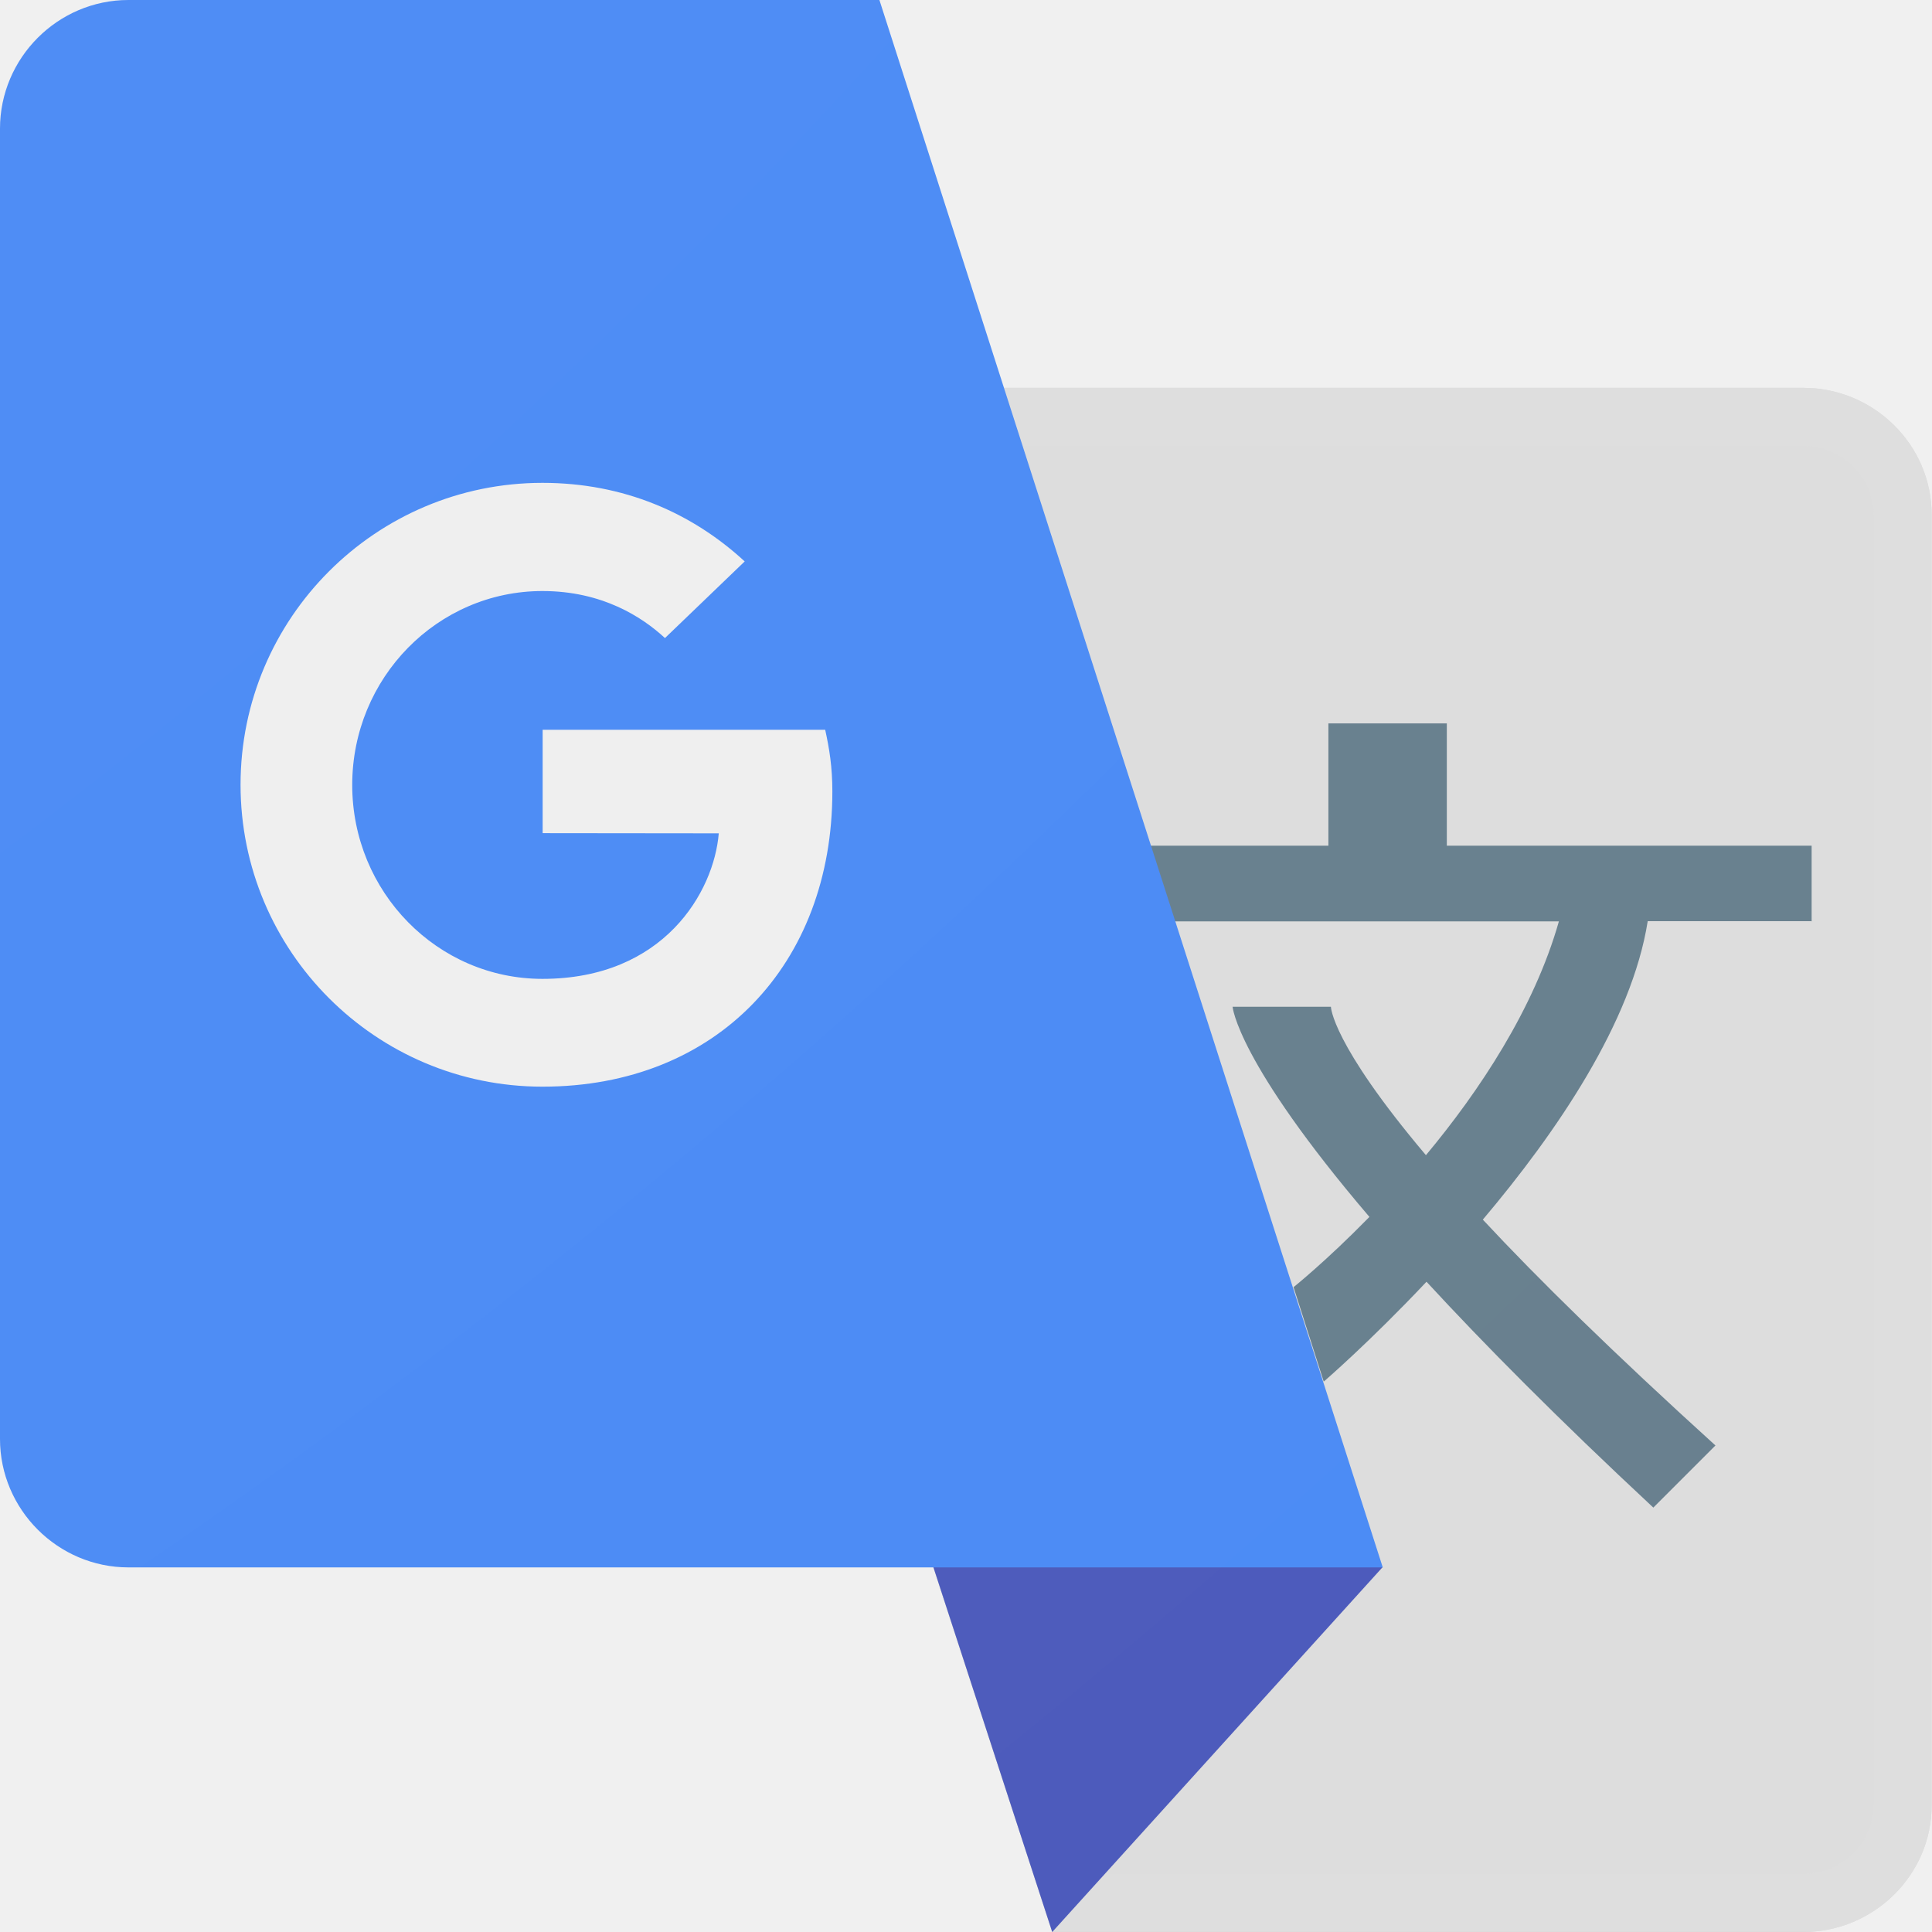
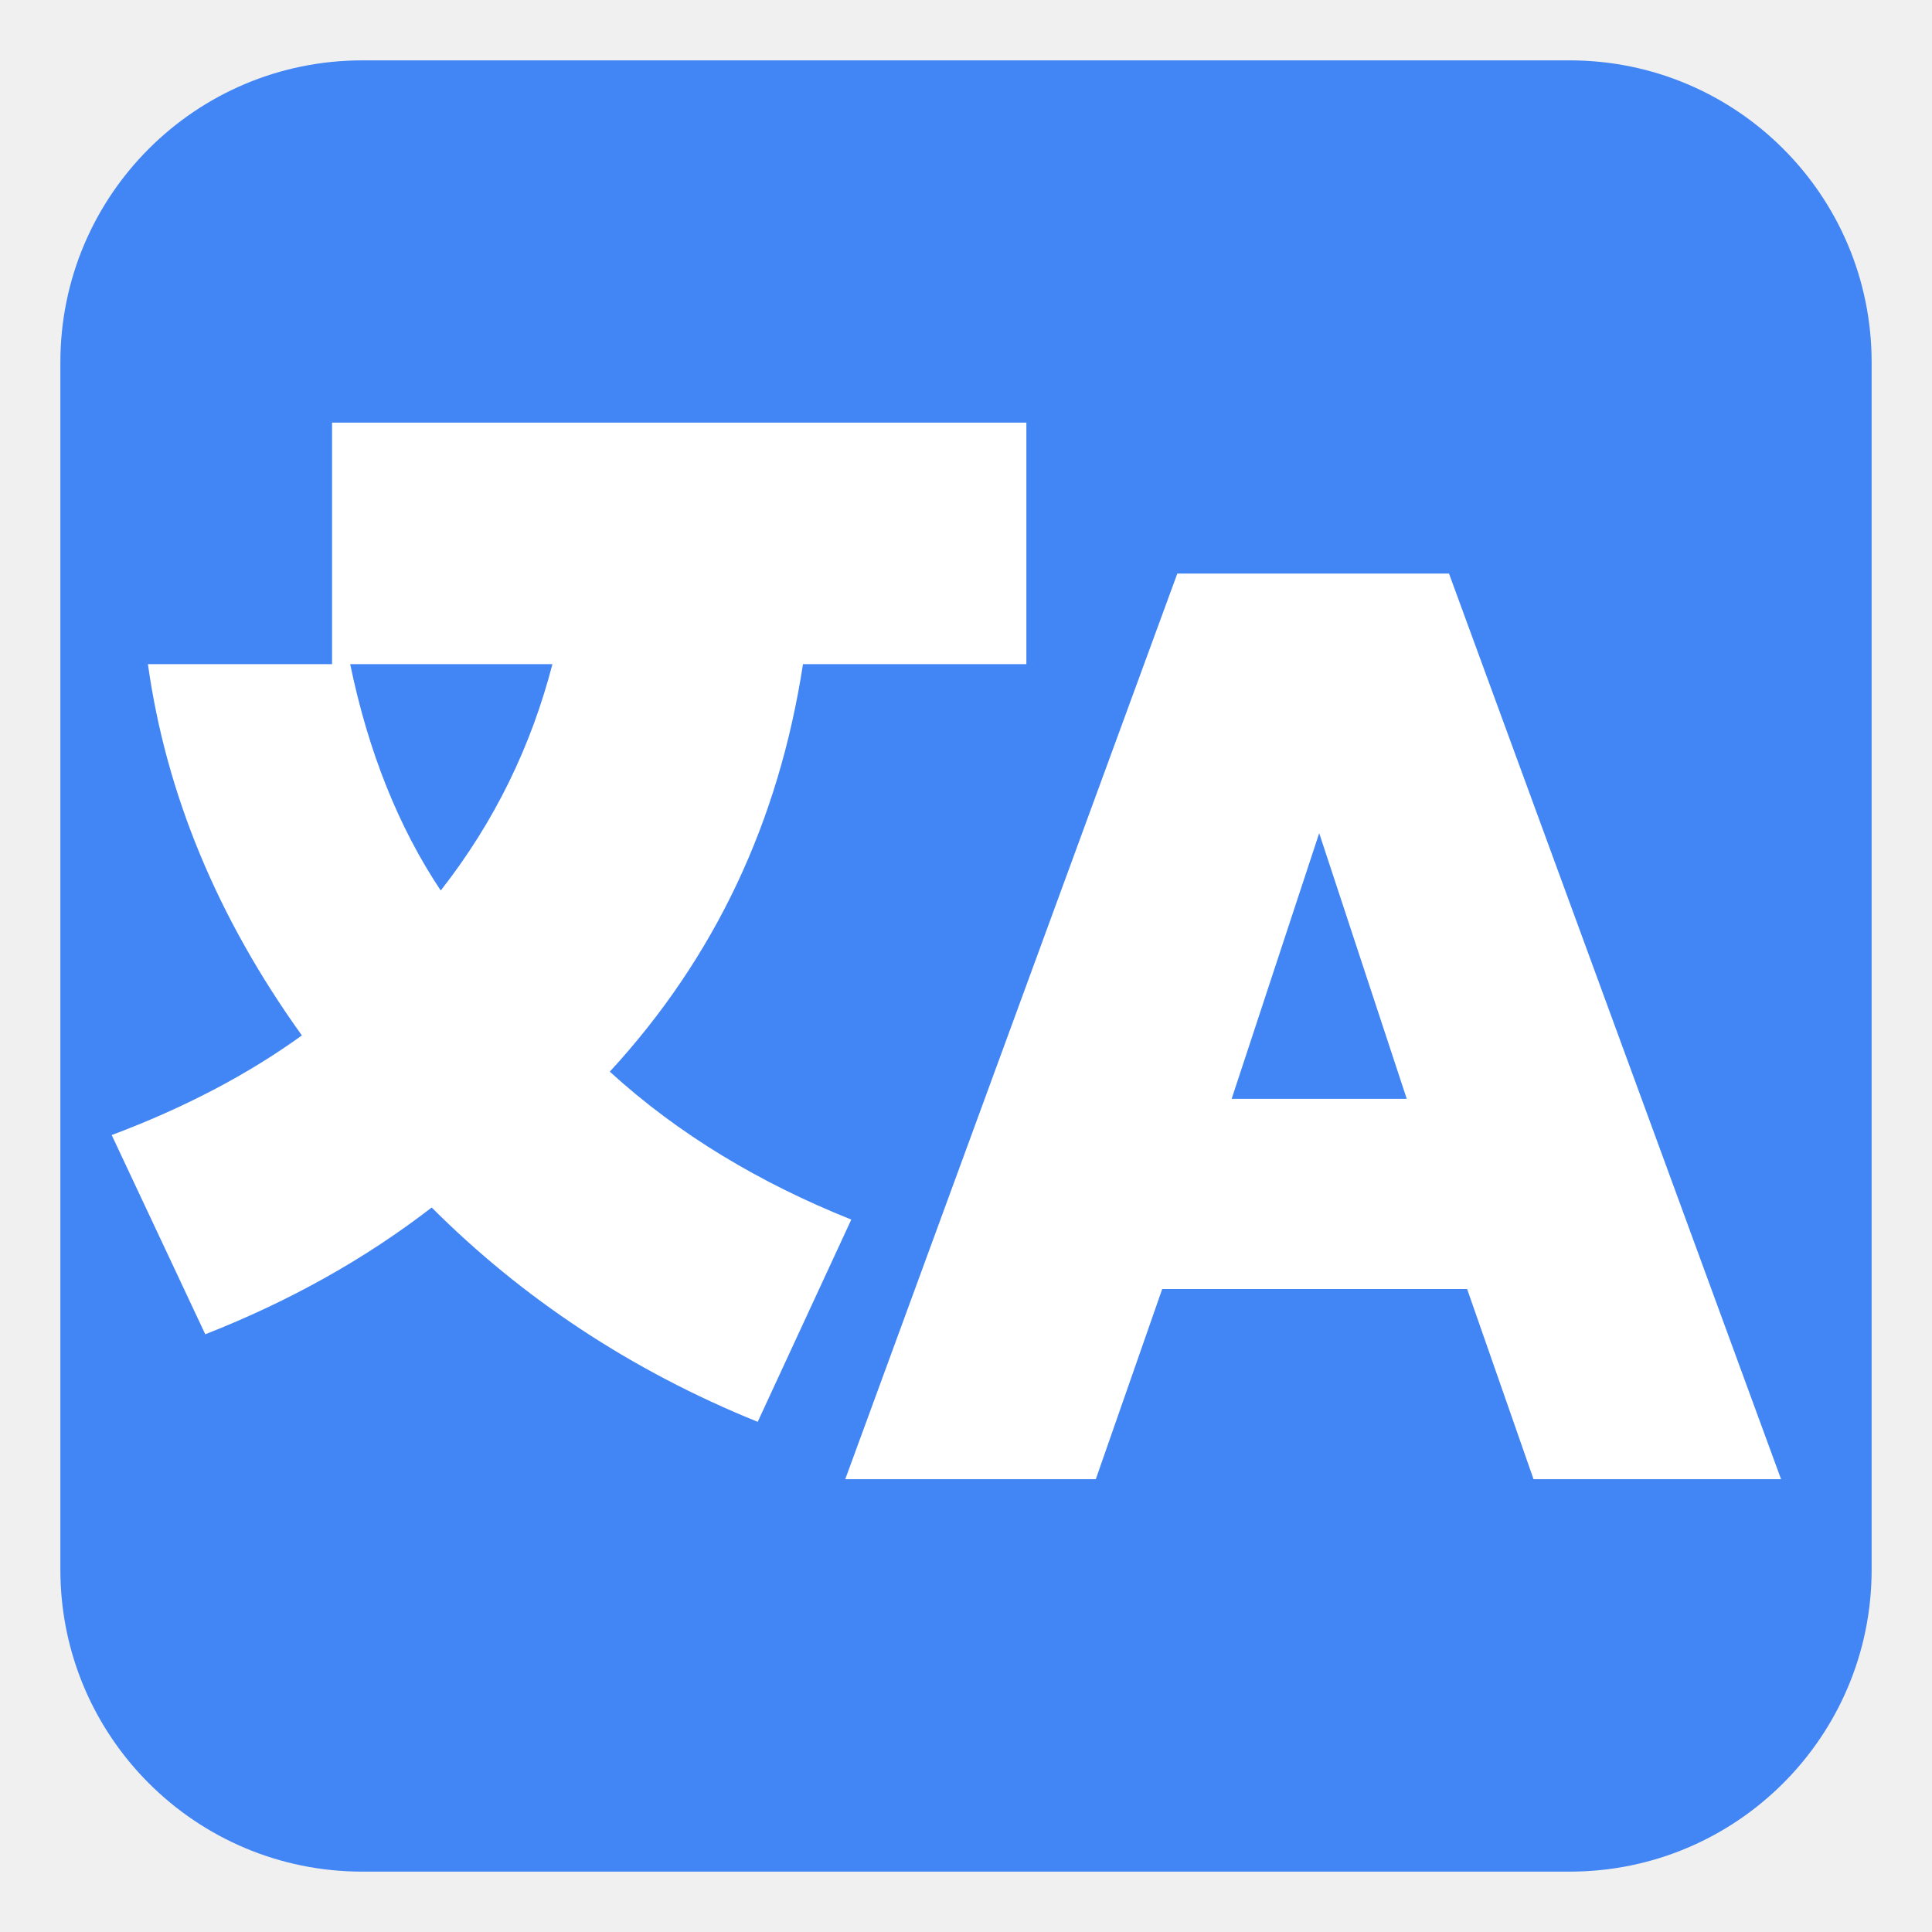
- <svg xmlns="http://www.w3.org/2000/svg" viewBox="0 0 333334 333400" shape-rendering="geometricPrecision" text-rendering="geometricPrecision" image-rendering="optimizeQuality" fill-rule="evenodd" clip-rule="evenodd">
-   <defs>
-     <radialGradient id="c" gradientUnits="userSpaceOnUse" cx="23333.1" cy="6668.12" r="166700" fx="23333.1" fy="6668.12">
-       <stop offset="0" stop-color="#fff" />
-       <stop offset="1" stop-color="#fff" />
-       <stop offset="1" stop-color="#fff" />
-     </radialGradient>
-     <mask id="b">
-       <radialGradient id="a" gradientUnits="userSpaceOnUse" cx="-652315" cy="-721597" r="2971250" fx="-652315" fy="-721597">
-         <stop offset="0" stop-opacity=".102" stop-color="#fff" />
-         <stop offset="1" stop-opacity="0" stop-color="#fff" />
-         <stop offset="1" stop-color="#fff" />
-       </radialGradient>
-       <path fill="url(#a)" d="M-150-150h333634v333700H-150z" />
-     </mask>
-   </defs>
-   <path d="M311158 333400c12190 0 22176-9819 22176-21841V88769c0-12023-9986-21842-22176-21842H94713l86865 266473h129580z" fill="#dbdbdb" />
-   <path d="M311158 76947c3239 0 6312 1269 8617 3540 2271 2238 3540 5177 3540 8283v222790c0 3106-1235 6045-3540 8282-2304 2271-5377 3540-8617 3540H188859L108506 76947h202652m0-10019H94713l86865 266473h129580c12190 0 22176-9819 22176-21841V88770c0-12023-9986-21842-22176-21842z" fill="#dcdcdc" />
-   <path fill="#4352b8" d="M161073 270448l20506 62952 57008-62952z" />
-   <path d="M312628 159002v-13058h-62953v-21107h-20439v21107h-40176v13058h79952c-4275 15062-13726 29289-22943 40343-16331-19337-16398-25615-16398-25615h-16966s702 9418 23612 36269c-7448 7614-13092 12123-13092 12123l5210 16298s7882-6780 17734-17233c9885 10720 22643 23611 39141 38974l10720-10720c-17667-16030-30625-28754-40143-38974 12757-15095 25715-34098 28454-51498h28254v33h33z" fill="#607988" />
-   <path d="M22176 0C9986 0 0 9986 0 22209v226096c0 12190 9985 22176 22176 22176h216445L151756 0H22176z" fill="#4285f4" />
-   <path d="M124036 143807c-835 10119-9485 25114-30425 25114-18134 0-32829-14995-32829-33463 0-18469 14695-33464 32829-33464 10320 0 17200 4475 21140 8115l13759-13225c-9050-8349-20839-13559-34900-13559-28754 0-52099 23344-52099 52099 0 28754 23345 52099 52099 52099 30124 0 50028-21140 50028-50963 0-4275-534-7414-1235-10620H93643v17834l30391 33z" fill="#eee" />
-   <path d="M311159 66927H173263L151756 0H22176C9986 0 1 9986 1 22209v226096c0 12190 9985 22176 22175 22176h138897l20506 62919h129580c12190 0 22175-9818 22175-21841V88769c0-12022-9985-21842-22175-21842z" mask="url(#b)" fill="url(#c)" />
+ <svg xmlns="http://www.w3.org/2000/svg" viewBox="0 0 64 64" role="img" aria-labelledby="title desc">
+   <rect x="2" y="2" width="60" height="60" rx="10" fill="#4285F4" />
+   <path d="M11 14h23v8h-7.4c-.8 5.2-2.9 9.7-6.4 13.5 2.3 2.1 5 3.7 8 4.9l-3.1 6.7c-4.2-1.7-7.8-4.1-10.8-7.1-2.2 1.7-4.7 3.1-7.5 4.2l-3.1-6.6c2.4-.9 4.5-2 6.3-3.3-2.8-3.9-4.5-8-5.1-12.3h6.7c.6 2.9 1.6 5.4 3 7.5 1.8-2.3 3-4.8 3.7-7.5H11z" fill="#fff" />
+   <path d="M39 19h9l11 30h-8.2l-2.2-6.3H38.5L36.3 49H28zm1.8 17.4h5.8l-2.9-8.8z" fill="#fff" />
</svg>
